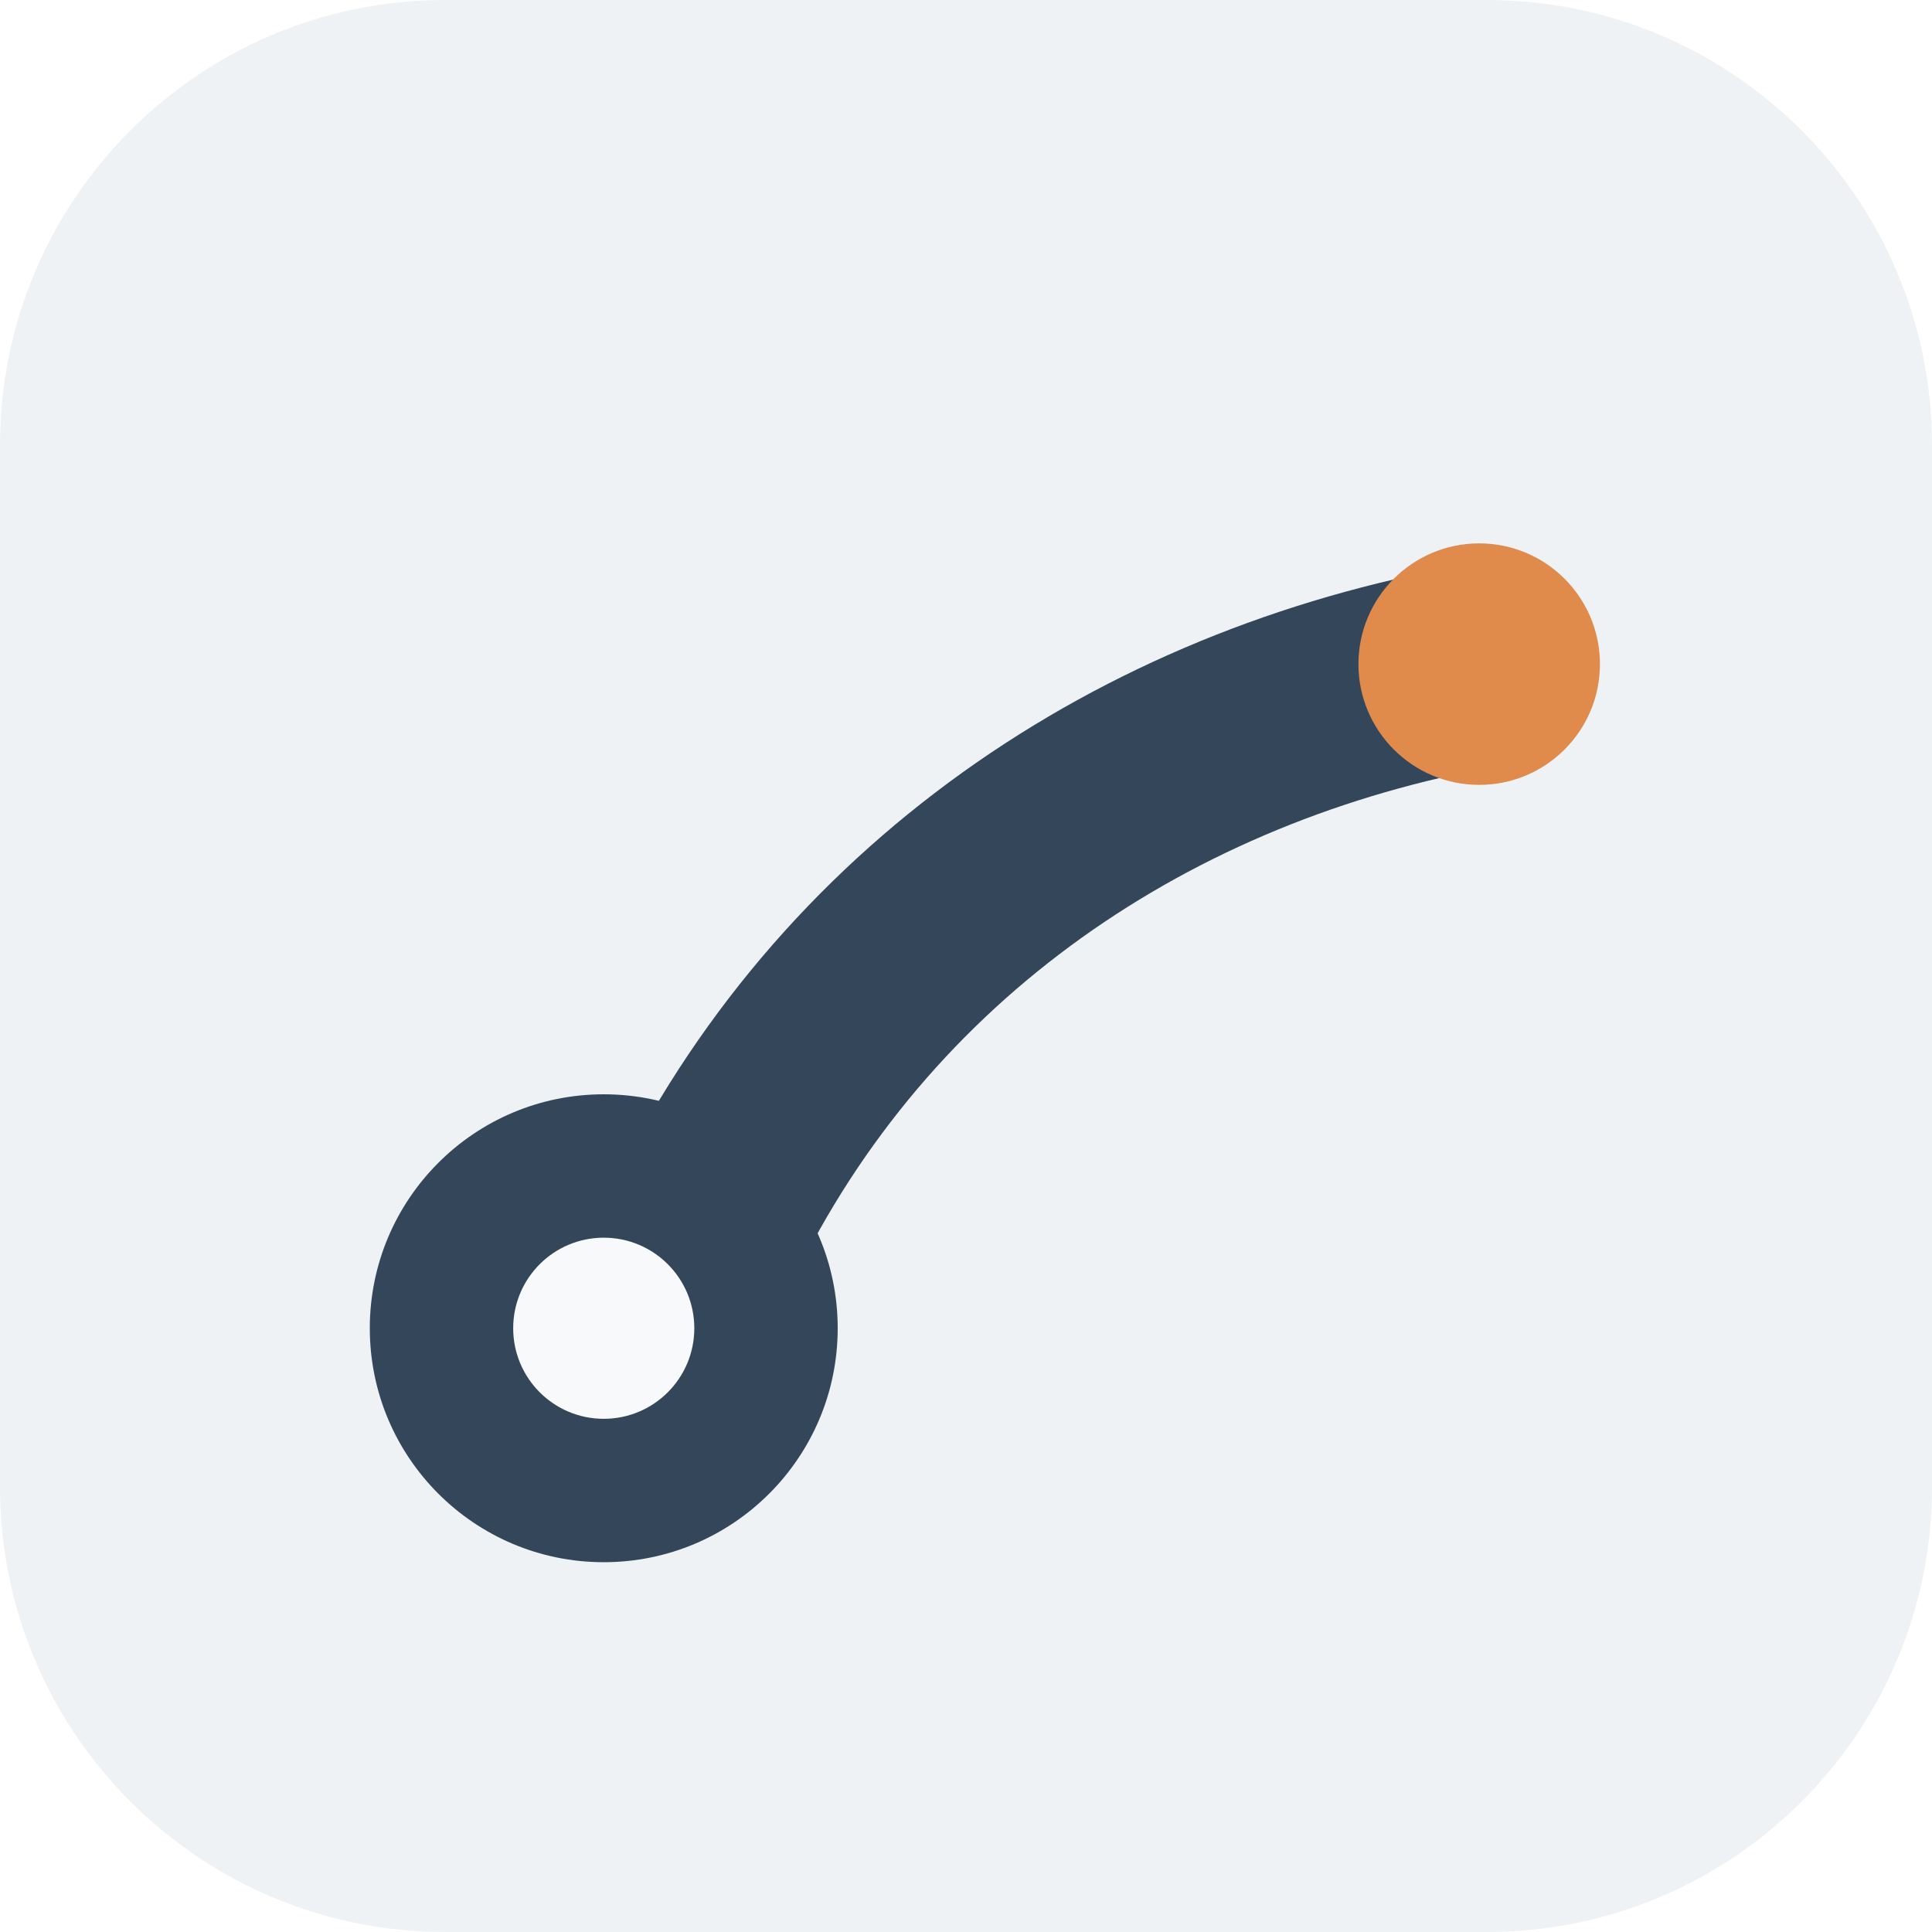
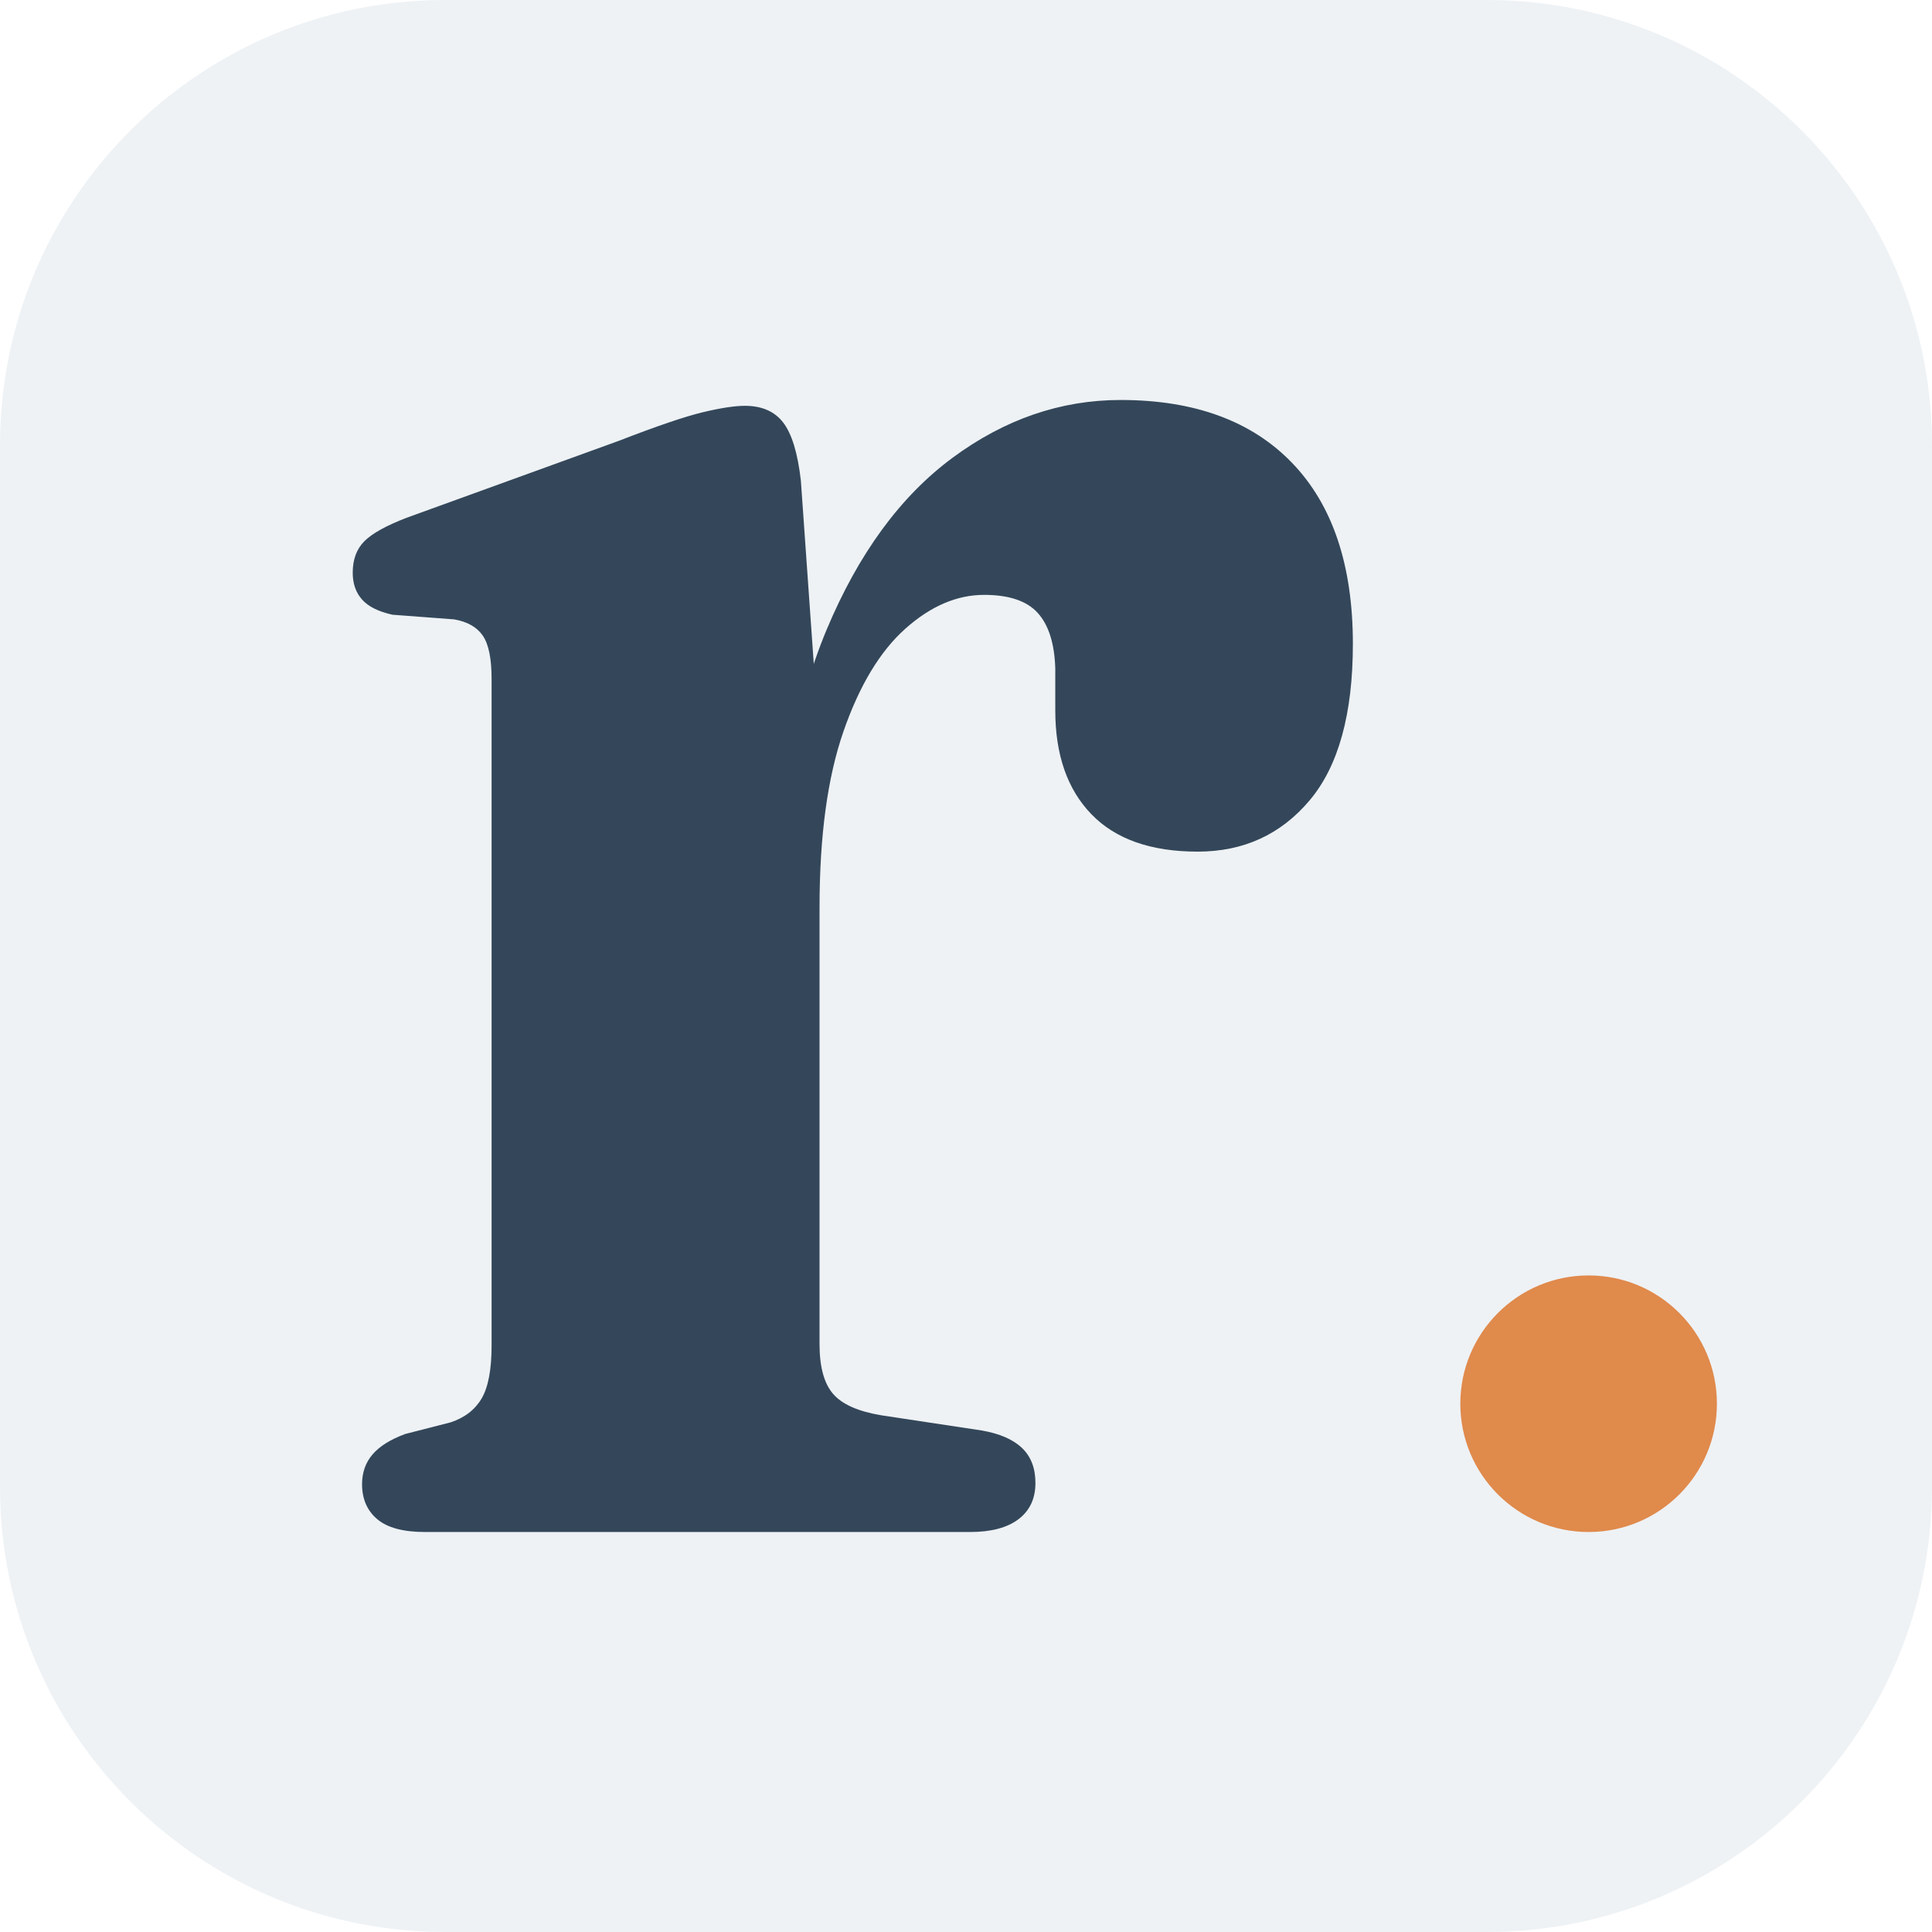
<svg xmlns="http://www.w3.org/2000/svg" viewBox="0 0 512 512" role="img" aria-label="Reda">
  <rect width="512" height="512" rx="118" fill="#EEF2F5" />
-   <path d="M182 336 C 220 250, 296 196, 384 178" fill="none" stroke="#34475A" stroke-width="54" stroke-linecap="round" />
-   <circle cx="160" cy="352" r="62" fill="#34475A" />
-   <circle cx="160" cy="352" r="24" fill="#F7F9FA" />
-   <circle cx="392" cy="176" r="32" fill="#E08A4C" />
+   <path fill="#34475A" d="M206.361 242.082Q206.361 197.237 219.041 166.928Q231.722 136.619 252.443 121.309Q273.165 106.0 296.979 106.0Q326.361 106.0 342.443 122.701Q358.526 139.402 358.526 170.639Q358.526 198.474 347.082 212.082Q335.639 225.691 317.392 225.691Q298.835 225.691 289.247 215.794Q279.66 205.897 279.66 188.268V177.134Q279.351 167.237 275.021 162.443Q270.691 157.649 260.794 157.649Q249.969 157.649 239.918 166.619Q229.866 175.588 223.526 193.835Q217.186 212.082 217.186 240.536ZM212.237 127.34 217.186 197.546V356.206Q217.186 365.175 220.742 369.351Q224.299 373.526 233.577 375.072L260.175 379.093Q267.289 380.33 270.845 383.732Q274.402 387.134 274.402 393.01Q274.402 399.196 269.918 402.598Q265.433 406.0 257.082 406.0H112.649Q103.99 406.0 99.969 402.598Q95.948 399.196 95.948 393.32Q95.948 388.68 98.732 385.433Q101.515 382.186 107.392 380.021L119.454 376.928Q125.021 375.072 127.649 370.588Q130.278 366.103 130.278 356.515V179.918Q130.278 171.876 127.959 168.474Q125.639 165.072 120.381 164.144L103.99 162.907Q98.423 161.67 95.948 158.887Q93.474 156.103 93.474 151.773Q93.474 146.515 96.567 143.423Q99.66 140.33 107.701 137.237L163.99 116.825Q179.144 110.948 186.258 109.247Q193.371 107.546 197.392 107.546Q204.196 107.546 207.598 112.031Q211.0 116.515 212.237 127.34Z" />
+   <circle cx="421" cy="372" r="34" fill="#E08A4C" />
</svg>
